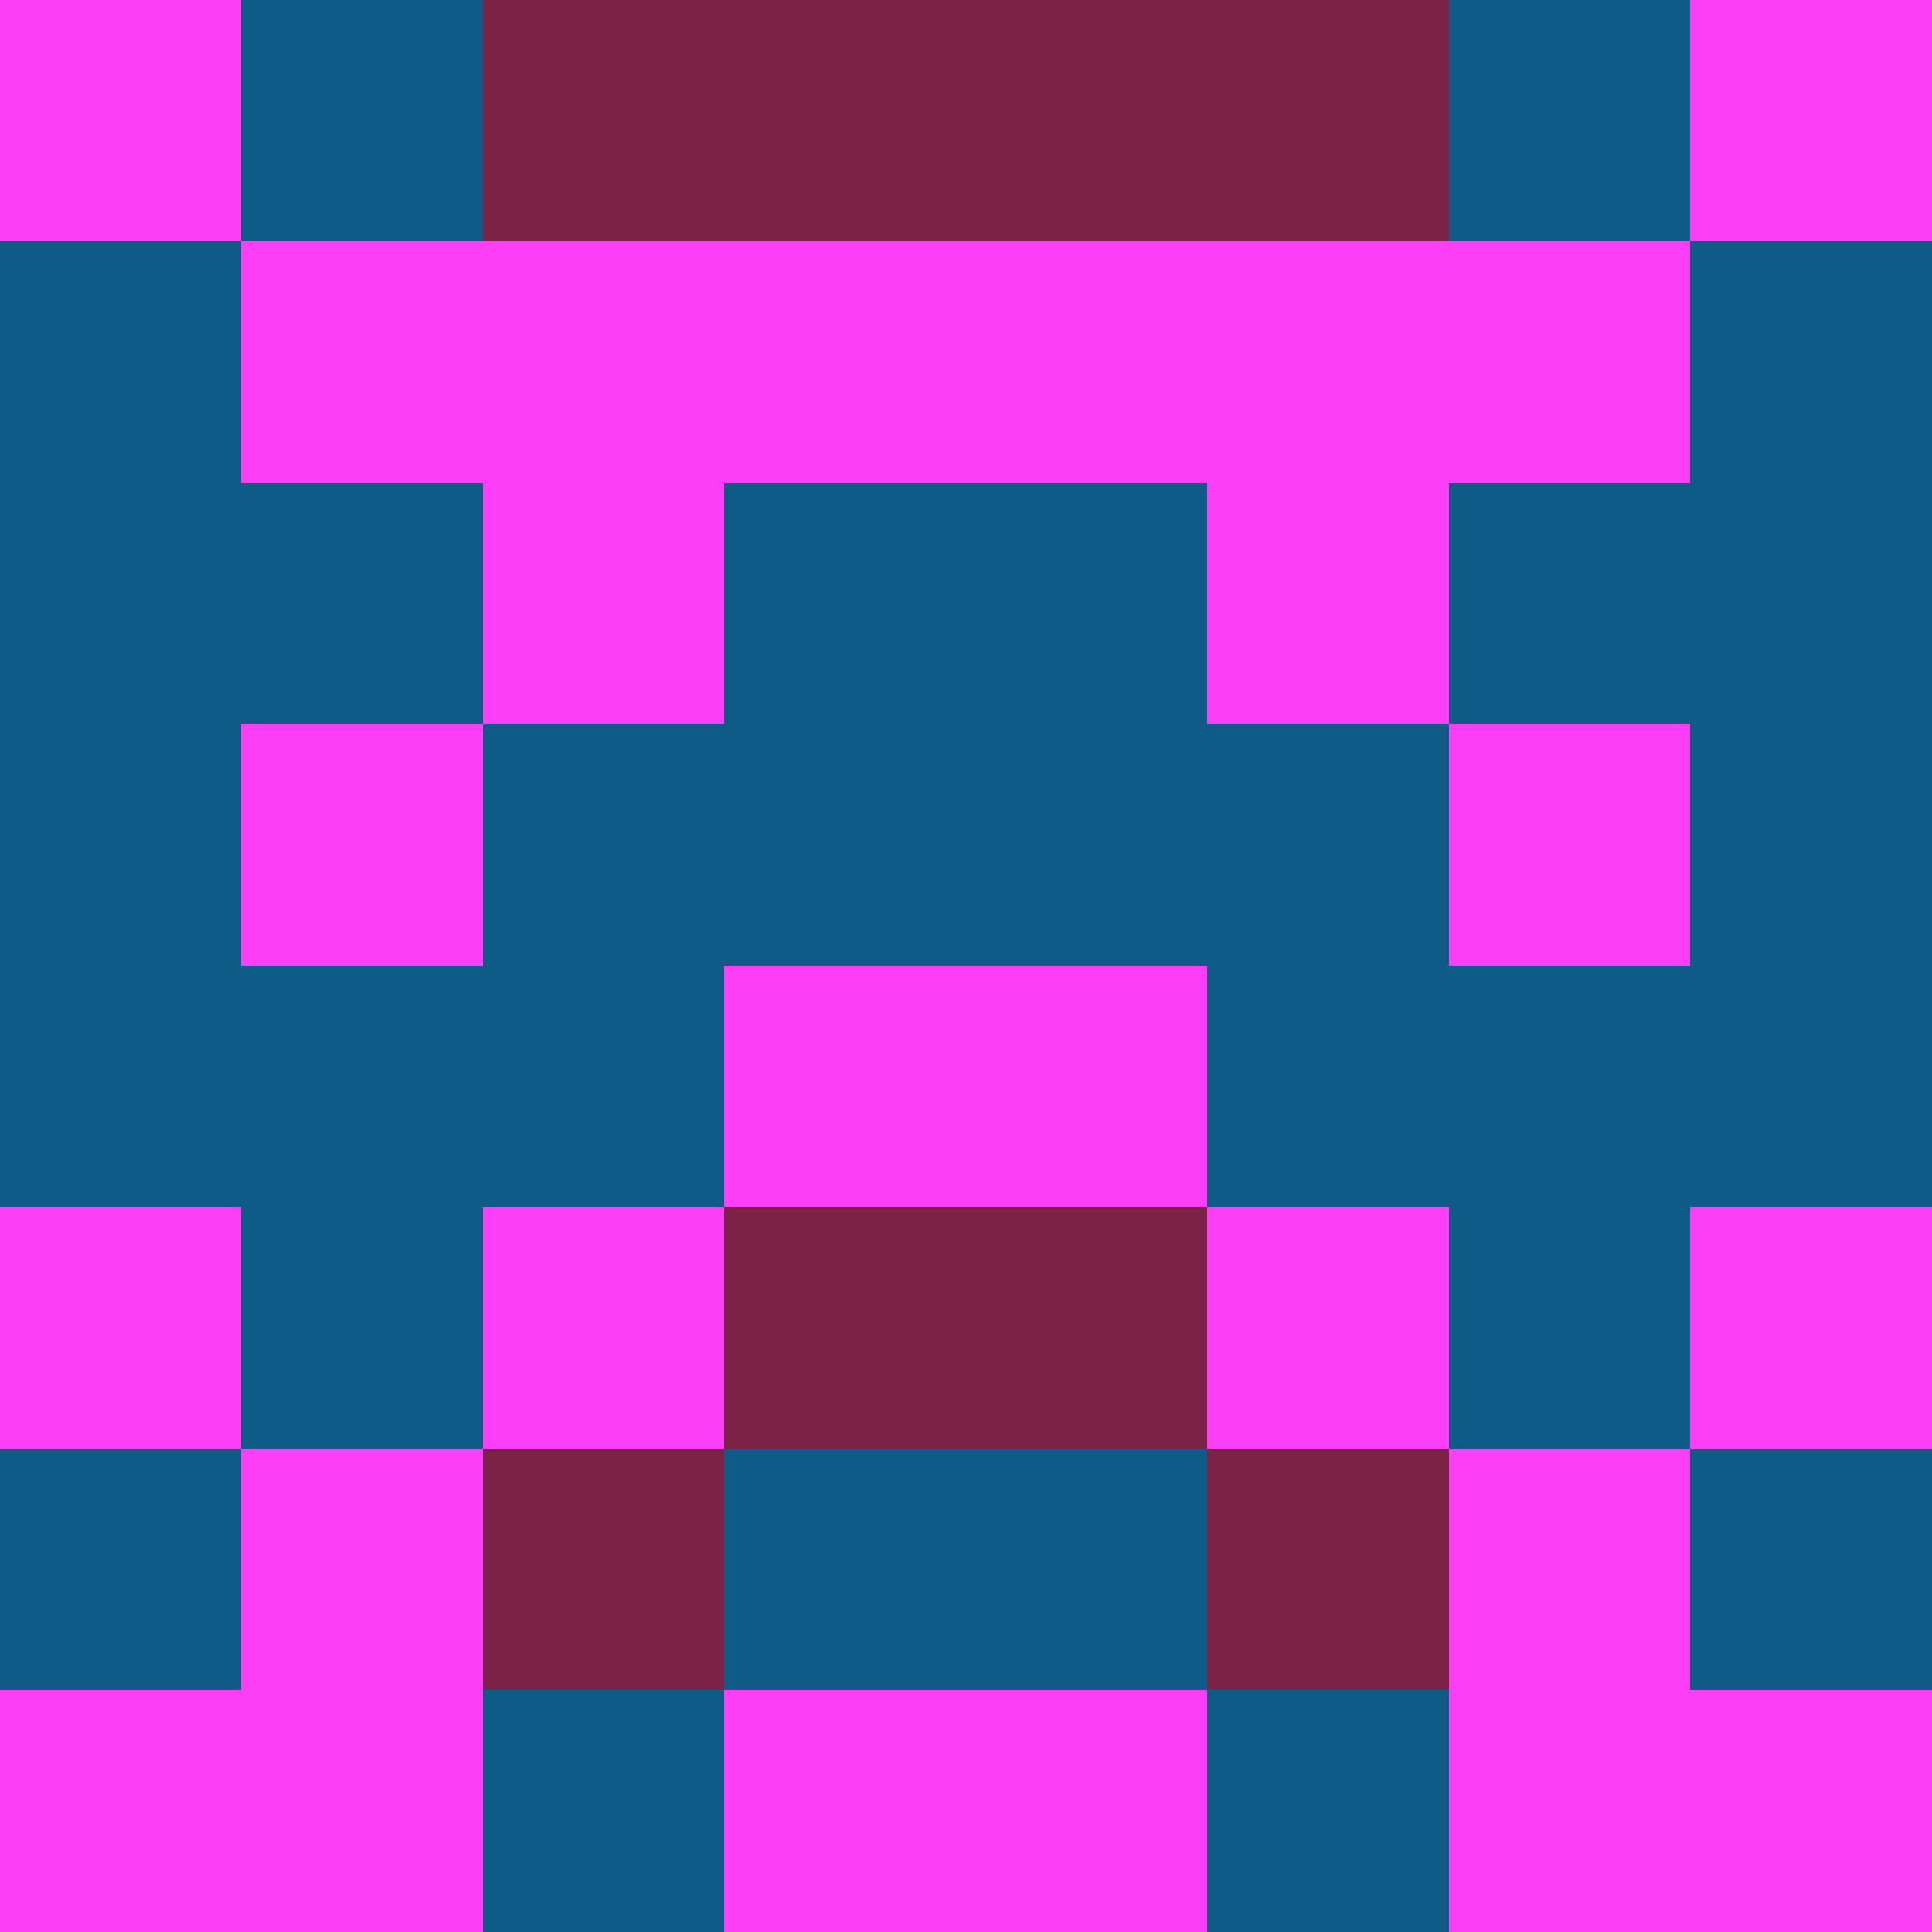
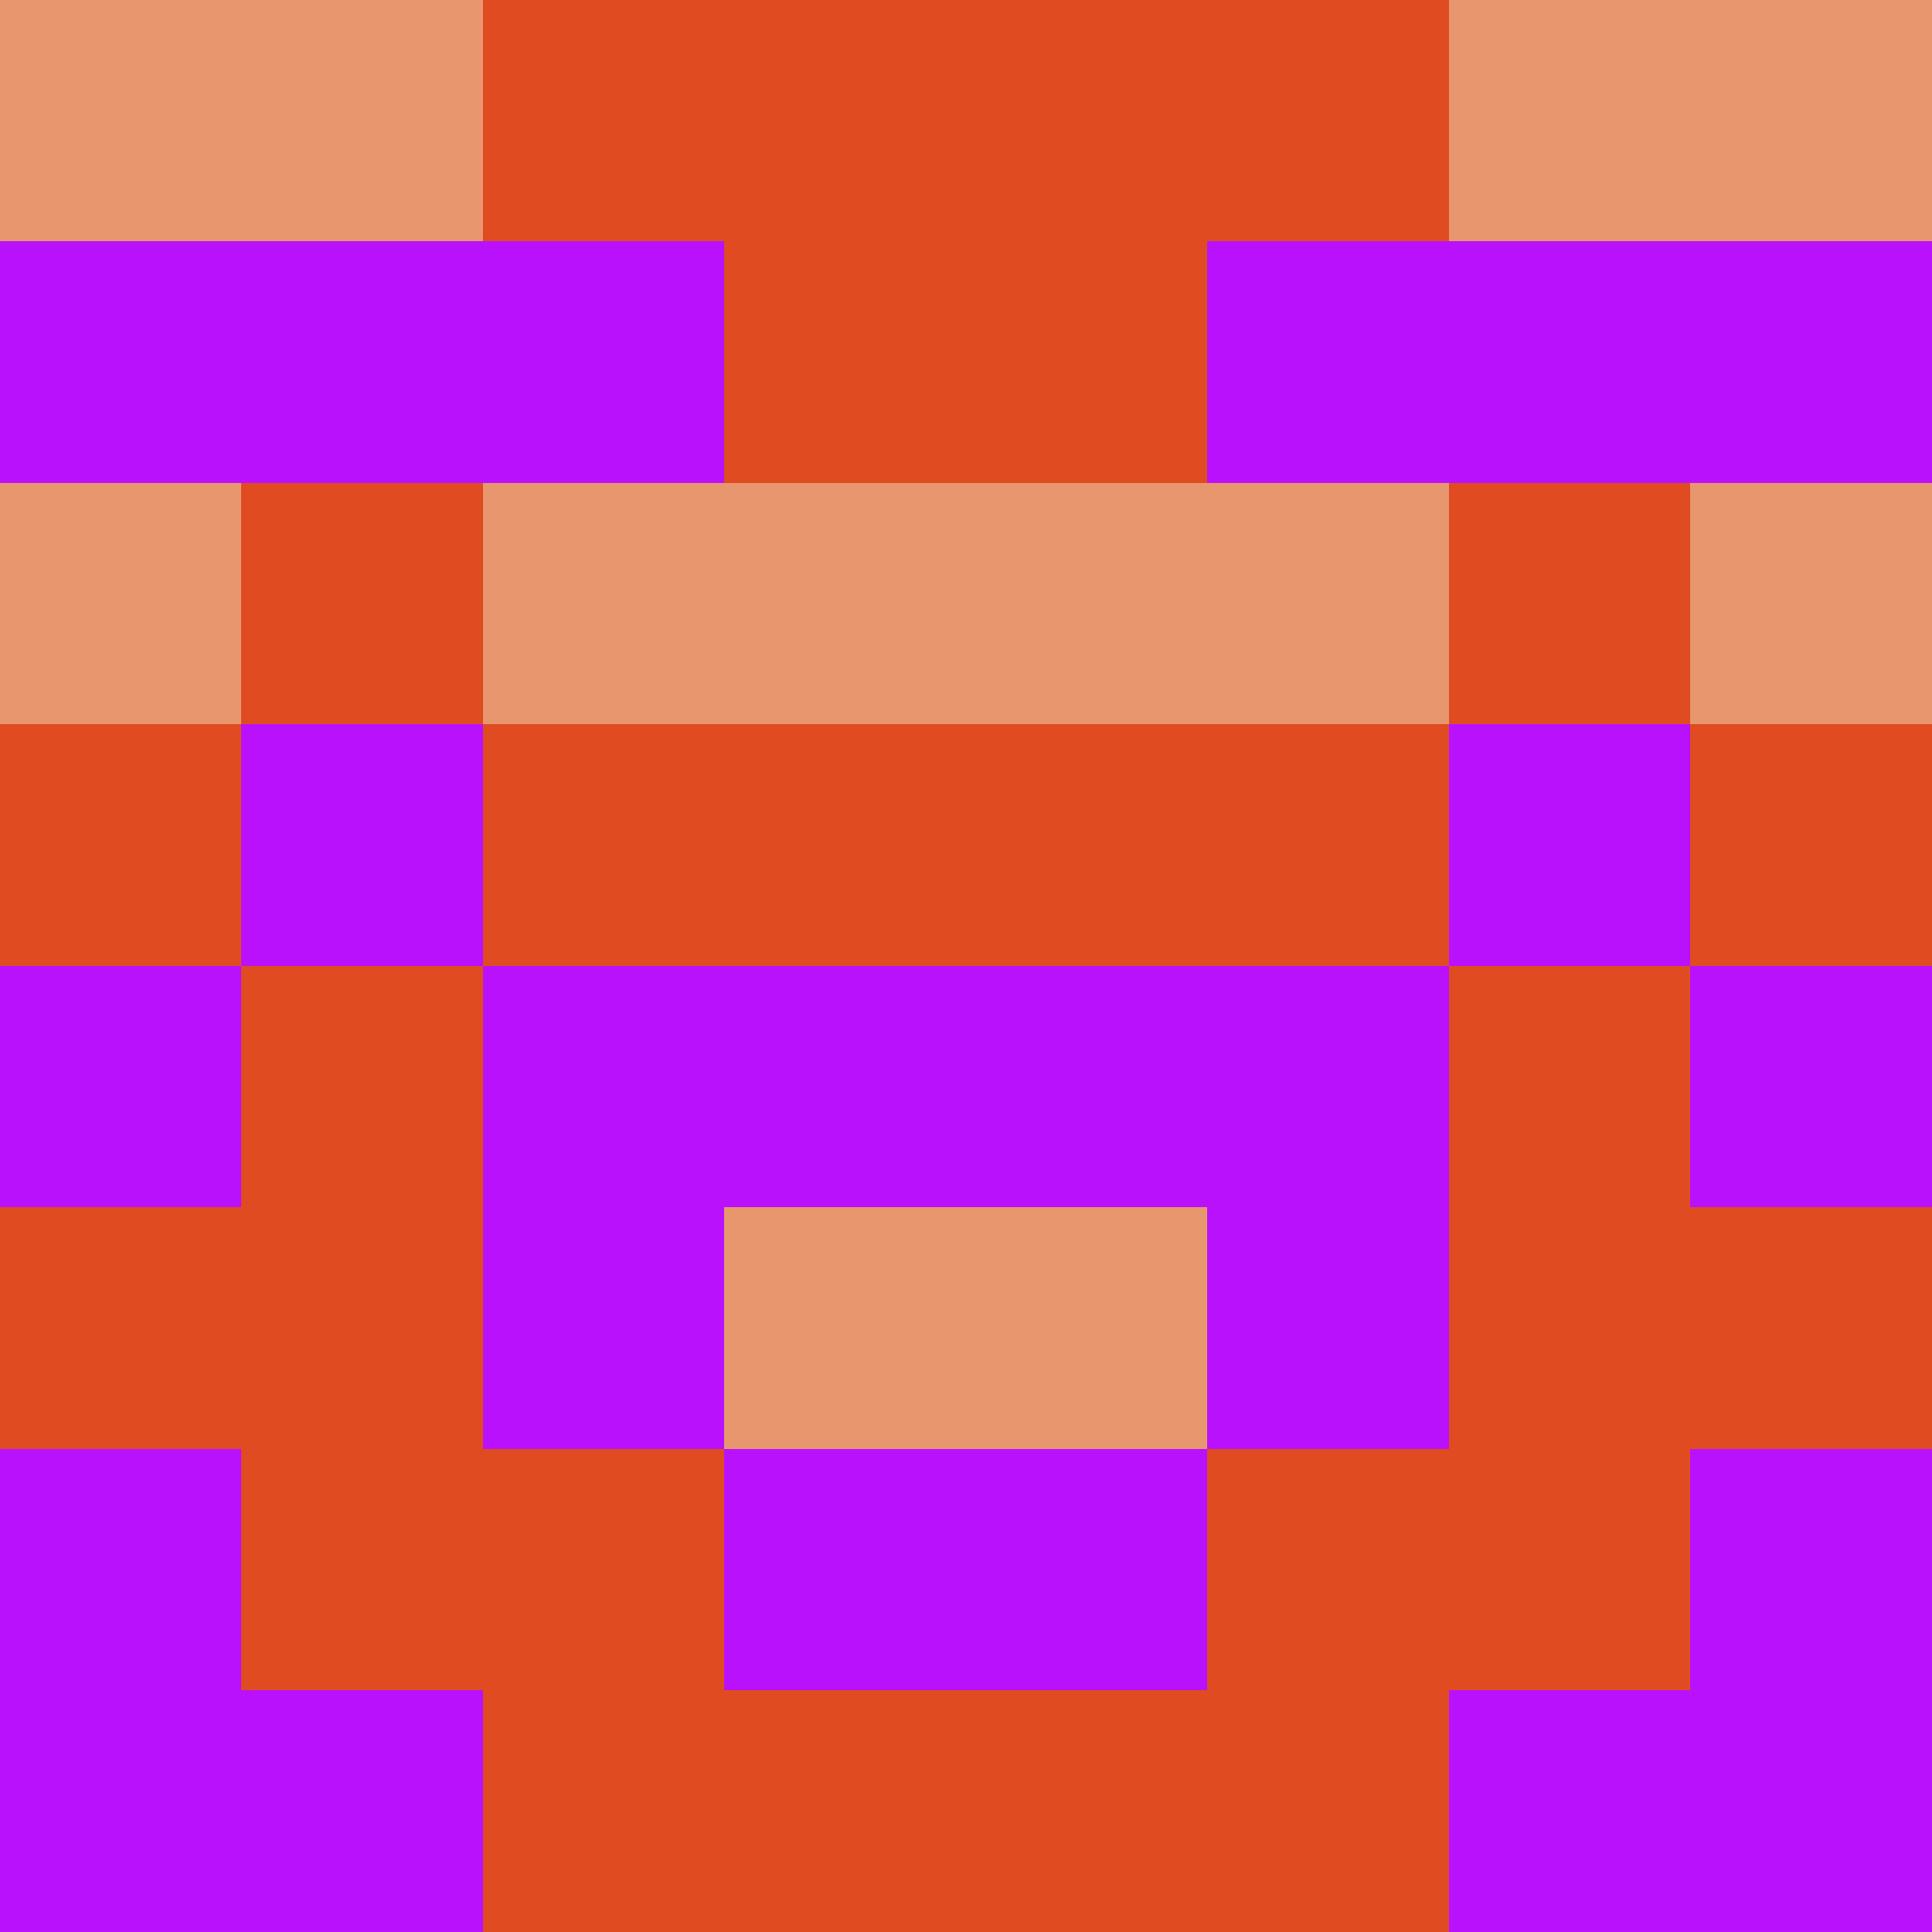
<svg xmlns="http://www.w3.org/2000/svg" viewBox="0 0 8 8" width="64" height="64">
  <g transform="translate(0 0) scale(1)" shape-rendering="crispEdges">
-     <path fill="#0e5b87" d="M0 0h8v8H0z" />
-     <path fill="#fc3ef6" d="M0 0h1v1h-1zM7 0h1v1h-1zM1 1h1v1h-1zM2 1h1v1h-1zM3 1h1v1h-1zM4 1h1v1h-1zM5 1h1v1h-1zM6 1h1v1h-1zM2 2h1v1h-1zM5 2h1v1h-1zM1 3h1v1h-1zM6 3h1v1h-1zM3 4h1v1h-1zM4 4h1v1h-1zM0 5h1v1h-1zM2 5h1v1h-1zM5 5h1v1h-1zM7 5h1v1h-1zM1 6h1v1h-1zM6 6h1v1h-1zM0 7h1v1h-1zM1 7h1v1h-1zM3 7h1v1h-1zM4 7h1v1h-1zM6 7h1v1h-1zM7 7h1v1h-1z" />
-     <path fill="#7b2246" d="M2 0h1v1h-1zM3 0h1v1h-1zM4 0h1v1h-1zM5 0h1v1h-1zM3 5h1v1h-1zM4 5h1v1h-1zM2 6h1v1h-1zM5 6h1v1h-1z" />
+     <path fill="#ba11fd" d="M0 0h8v8H0z" />
+     <path fill="#e04b22" d="M2 0h1v1h-1zM3 0h1v1h-1zM4 0h1v1h-1zM5 0h1v1h-1zM3 1h1v1h-1zM4 1h1v1h-1zM1 2h1v1h-1zM6 2h1v1h-1zM0 3h1v1h-1zM2 3h1v1h-1zM3 3h1v1h-1zM4 3h1v1h-1zM5 3h1v1h-1zM7 3h1v1h-1zM1 4h1v1h-1zM6 4h1v1h-1zM0 5h1v1h-1zM1 5h1v1h-1zM6 5h1v1h-1zM7 5h1v1h-1zM1 6h1v1h-1zM2 6h1v1h-1zM5 6h1v1h-1zM6 6h1v1h-1zM2 7h1v1h-1zM3 7h1v1h-1zM4 7h1v1h-1zM5 7h1v1h-1z" />
+     <path fill="#e8966d" d="M0 0h1v1h-1zM1 0h1v1h-1zM6 0h1v1h-1zM7 0h1v1h-1zM0 2h1v1h-1zM2 2h1v1h-1zM3 2h1v1h-1zM4 2h1v1h-1zM5 2h1v1h-1zM7 2h1v1h-1zM3 5h1v1h-1zM4 5h1v1h-1z" />
  </g>
</svg>
